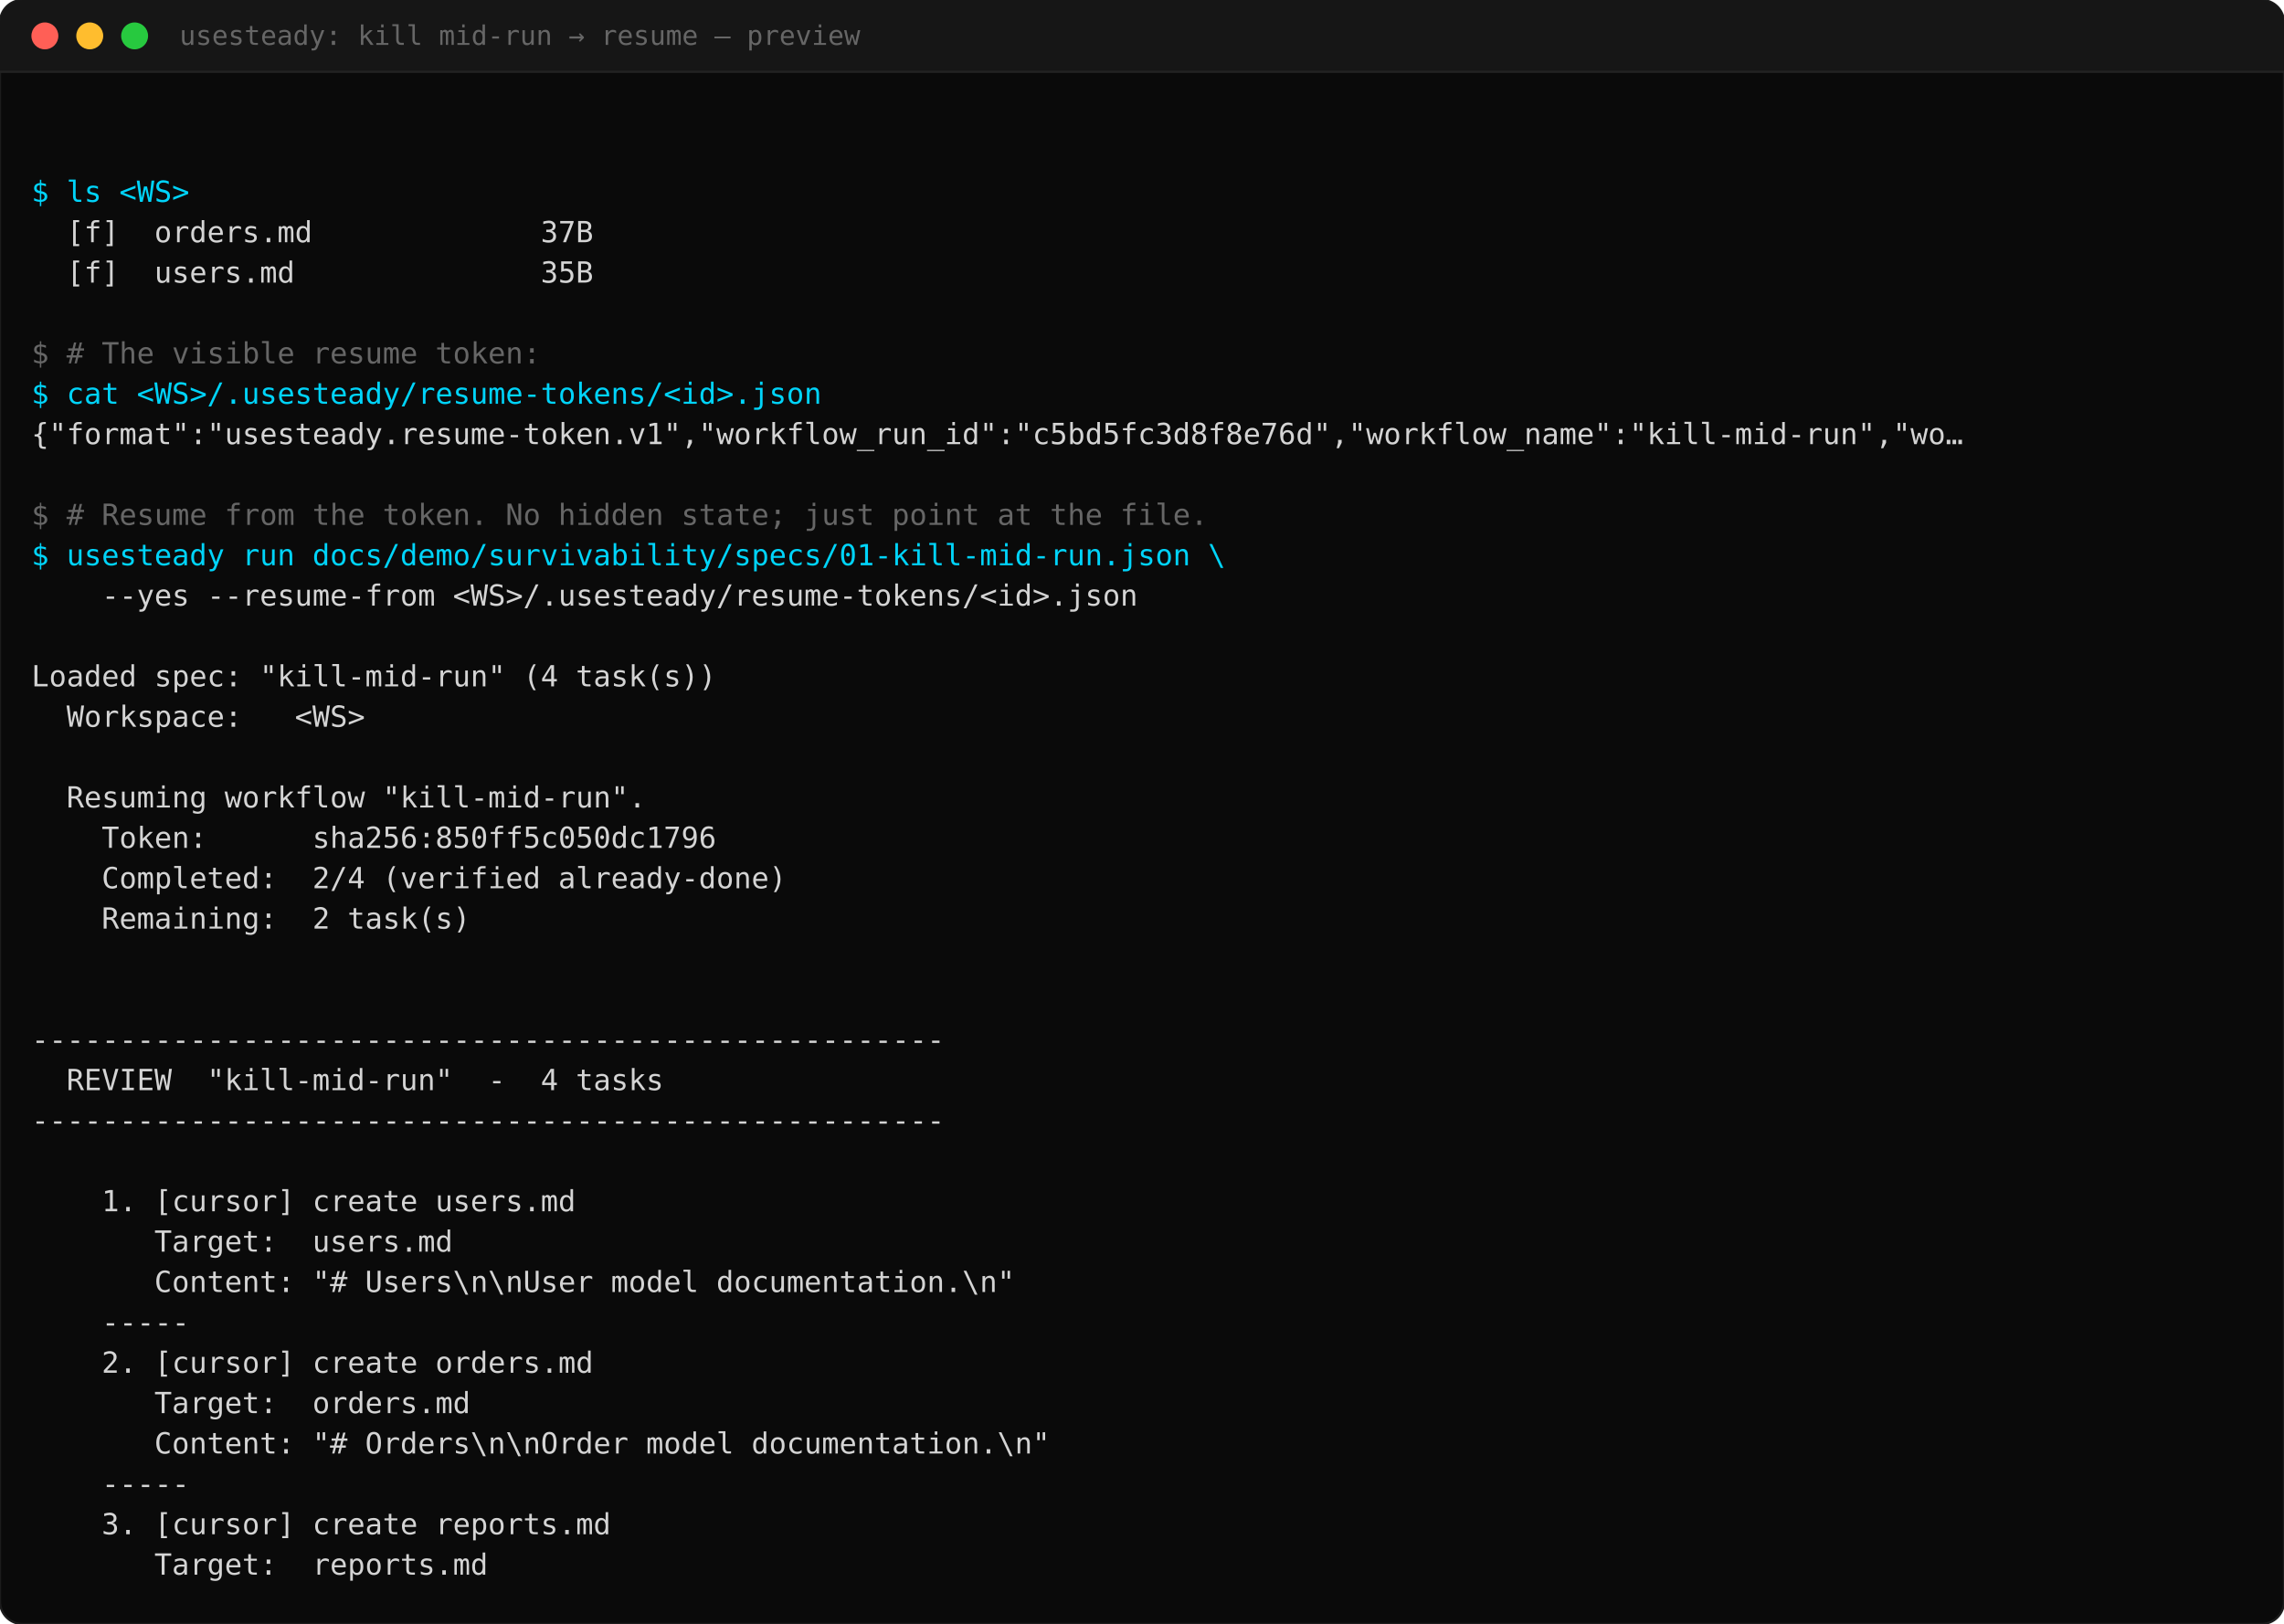
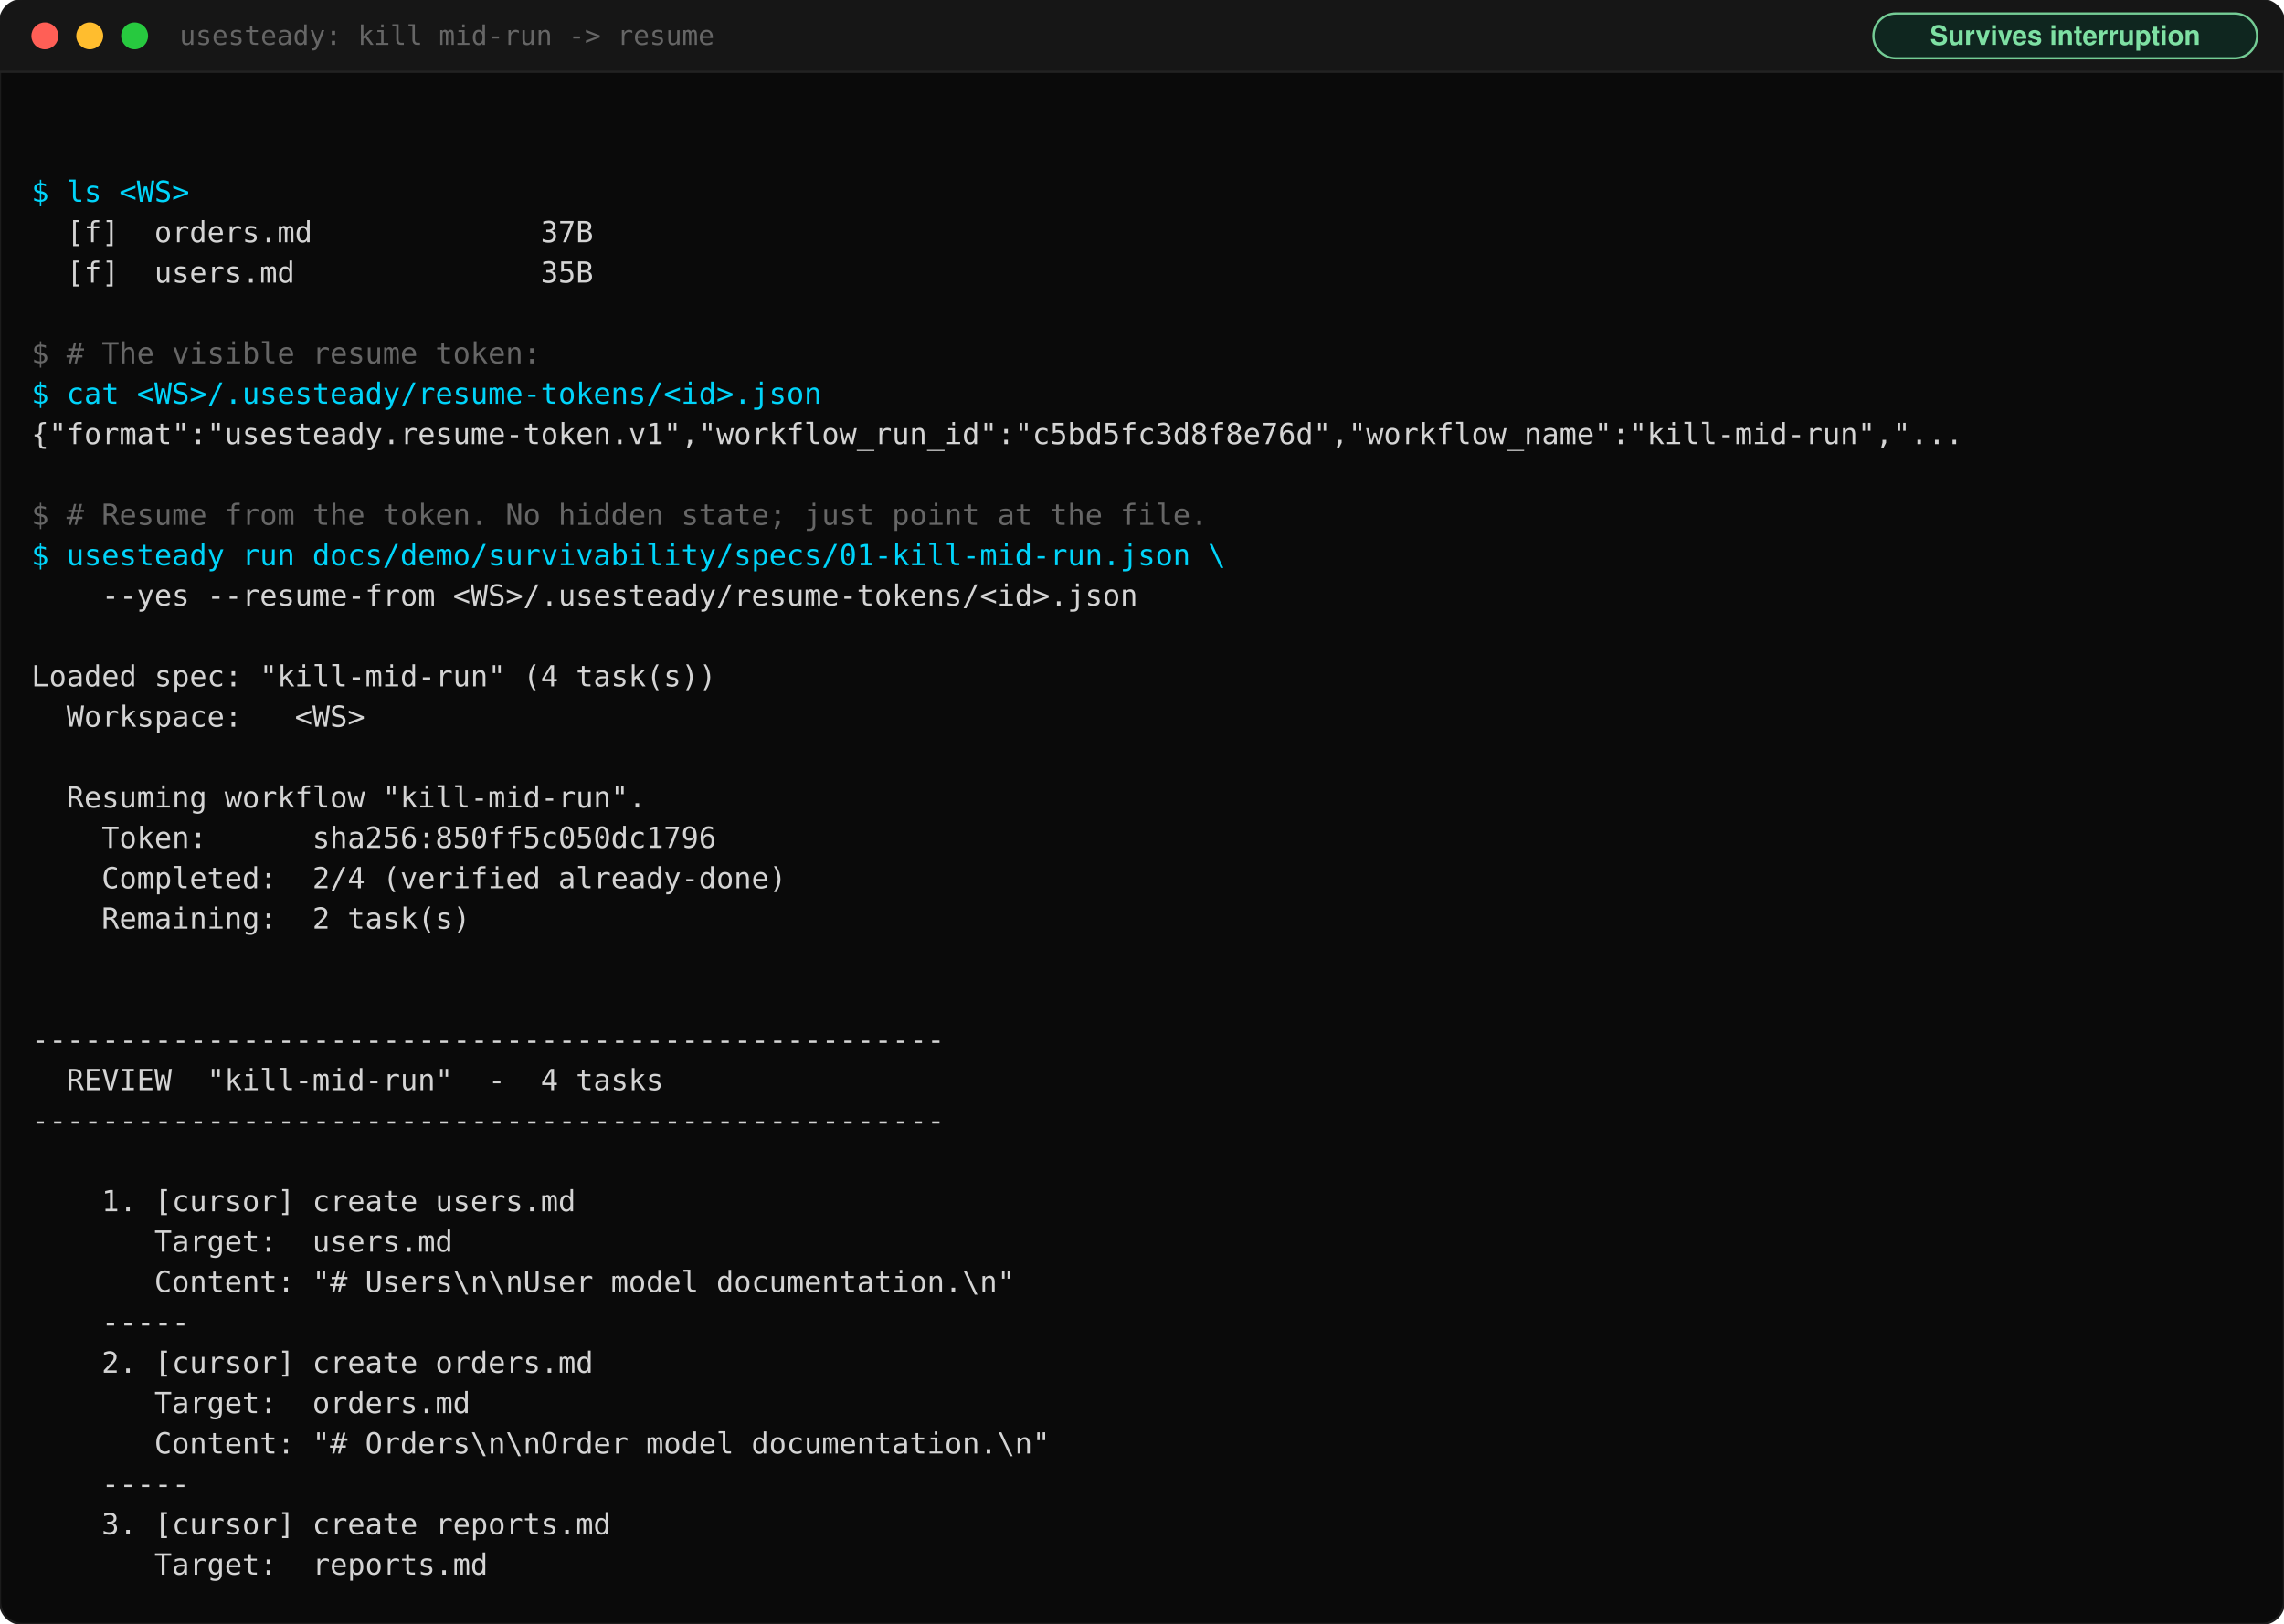
- <svg xmlns="http://www.w3.org/2000/svg" viewBox="0 0 1018 724" width="1018" height="724" role="img" aria-label="usesteady: kill mid-run → resume — preview frame">
+ <svg xmlns="http://www.w3.org/2000/svg" viewBox="0 0 1018 724" width="1018" height="724" role="img" aria-label="usesteady: kill mid-run -&gt; resume - preview frame">
  <rect width="100%" height="100%" rx="10" ry="10" fill="#0a0a0a" stroke="#1c1c1c" stroke-width="1" />
  <rect width="100%" height="32" rx="10" ry="10" fill="#161616" />
  <rect y="22" width="100%" height="10" fill="#161616" />
  <line x1="0" y1="32" x2="1018" y2="32" stroke="#222222" stroke-width="1" />
  <circle cx="20" cy="16" r="6" fill="#ff5f56" />
  <circle cx="40" cy="16" r="6" fill="#ffbd2e" />
  <circle cx="60" cy="16" r="6" fill="#27c93f" />
-   <text x="80" y="20" fill="#666666" font-family="ui-monospace, SFMono-Regular, Menlo, Consolas, monospace" font-size="12">usesteady: kill mid-run → resume — preview</text>
+   <text x="80" y="20" fill="#666666" font-family="ui-monospace, SFMono-Regular, Menlo, Consolas, monospace" font-size="12">usesteady: kill mid-run -&gt; resume</text>
+   <g>
+     <rect x="835" y="6" width="171" height="20" rx="10" fill="#0e2820" stroke="#7ee0a3" stroke-width="1" opacity="0.9" />
+     <text x="920.5" y="20" fill="#7ee0a3" font-family="ui-sans-serif, system-ui, Helvetica, Arial, sans-serif" font-weight="600" font-size="12" text-anchor="middle">Survives interruption</text>
+   </g>
  <text x="14" y="72" fill="#d4d4d4" font-family="ui-monospace, SFMono-Regular, Menlo, Consolas, monospace" font-size="13" xml:space="preserve"> </text>
  <text x="14" y="90" fill="#00d4fa" font-family="ui-monospace, SFMono-Regular, Menlo, Consolas, monospace" font-size="13" xml:space="preserve">$ ls &lt;WS&gt;</text>
  <text x="14" y="108" fill="#d4d4d4" font-family="ui-monospace, SFMono-Regular, Menlo, Consolas, monospace" font-size="13" xml:space="preserve">  [f]  orders.md             37B</text>
  <text x="14" y="126" fill="#d4d4d4" font-family="ui-monospace, SFMono-Regular, Menlo, Consolas, monospace" font-size="13" xml:space="preserve">  [f]  users.md              35B</text>
  <text x="14" y="144" fill="#d4d4d4" font-family="ui-monospace, SFMono-Regular, Menlo, Consolas, monospace" font-size="13" xml:space="preserve"> </text>
  <text x="14" y="162" fill="#666666" font-family="ui-monospace, SFMono-Regular, Menlo, Consolas, monospace" font-size="13" xml:space="preserve">$ # The visible resume token:</text>
  <text x="14" y="180" fill="#00d4fa" font-family="ui-monospace, SFMono-Regular, Menlo, Consolas, monospace" font-size="13" xml:space="preserve">$ cat &lt;WS&gt;/.usesteady/resume-tokens/&lt;id&gt;.json</text>
-   <text x="14" y="198" fill="#d4d4d4" font-family="ui-monospace, SFMono-Regular, Menlo, Consolas, monospace" font-size="13" xml:space="preserve">{"format":"usesteady.resume-token.v1","workflow_run_id":"c5bd5fc3d8f8e76d","workflow_name":"kill-mid-run","wo…</text>
+   <text x="14" y="198" fill="#d4d4d4" font-family="ui-monospace, SFMono-Regular, Menlo, Consolas, monospace" font-size="13" xml:space="preserve">{"format":"usesteady.resume-token.v1","workflow_run_id":"c5bd5fc3d8f8e76d","workflow_name":"kill-mid-run","...</text>
  <text x="14" y="216" fill="#d4d4d4" font-family="ui-monospace, SFMono-Regular, Menlo, Consolas, monospace" font-size="13" xml:space="preserve"> </text>
  <text x="14" y="234" fill="#666666" font-family="ui-monospace, SFMono-Regular, Menlo, Consolas, monospace" font-size="13" xml:space="preserve">$ # Resume from the token. No hidden state; just point at the file.</text>
  <text x="14" y="252" fill="#00d4fa" font-family="ui-monospace, SFMono-Regular, Menlo, Consolas, monospace" font-size="13" xml:space="preserve">$ usesteady run docs/demo/survivability/specs/01-kill-mid-run.json \</text>
  <text x="14" y="270" fill="#d4d4d4" font-family="ui-monospace, SFMono-Regular, Menlo, Consolas, monospace" font-size="13" xml:space="preserve">    --yes --resume-from &lt;WS&gt;/.usesteady/resume-tokens/&lt;id&gt;.json</text>
  <text x="14" y="288" fill="#d4d4d4" font-family="ui-monospace, SFMono-Regular, Menlo, Consolas, monospace" font-size="13" xml:space="preserve"> </text>
  <text x="14" y="306" fill="#d4d4d4" font-family="ui-monospace, SFMono-Regular, Menlo, Consolas, monospace" font-size="13" xml:space="preserve">Loaded spec: "kill-mid-run" (4 task(s))</text>
  <text x="14" y="324" fill="#d4d4d4" font-family="ui-monospace, SFMono-Regular, Menlo, Consolas, monospace" font-size="13" xml:space="preserve">  Workspace:   &lt;WS&gt;</text>
  <text x="14" y="342" fill="#d4d4d4" font-family="ui-monospace, SFMono-Regular, Menlo, Consolas, monospace" font-size="13" xml:space="preserve"> </text>
  <text x="14" y="360" fill="#d4d4d4" font-family="ui-monospace, SFMono-Regular, Menlo, Consolas, monospace" font-size="13" xml:space="preserve">  Resuming workflow "kill-mid-run".</text>
  <text x="14" y="378" fill="#d4d4d4" font-family="ui-monospace, SFMono-Regular, Menlo, Consolas, monospace" font-size="13" xml:space="preserve">    Token:      sha256:850ff5c050dc1796</text>
  <text x="14" y="396" fill="#d4d4d4" font-family="ui-monospace, SFMono-Regular, Menlo, Consolas, monospace" font-size="13" xml:space="preserve">    Completed:  2/4 (verified already-done)</text>
  <text x="14" y="414" fill="#d4d4d4" font-family="ui-monospace, SFMono-Regular, Menlo, Consolas, monospace" font-size="13" xml:space="preserve">    Remaining:  2 task(s)</text>
  <text x="14" y="432" fill="#d4d4d4" font-family="ui-monospace, SFMono-Regular, Menlo, Consolas, monospace" font-size="13" xml:space="preserve"> </text>
  <text x="14" y="450" fill="#d4d4d4" font-family="ui-monospace, SFMono-Regular, Menlo, Consolas, monospace" font-size="13" xml:space="preserve"> </text>
  <text x="14" y="468" fill="#d4d4d4" font-family="ui-monospace, SFMono-Regular, Menlo, Consolas, monospace" font-size="13" xml:space="preserve">----------------------------------------------------</text>
  <text x="14" y="486" fill="#d4d4d4" font-family="ui-monospace, SFMono-Regular, Menlo, Consolas, monospace" font-size="13" xml:space="preserve">  REVIEW  "kill-mid-run"  -  4 tasks</text>
  <text x="14" y="504" fill="#d4d4d4" font-family="ui-monospace, SFMono-Regular, Menlo, Consolas, monospace" font-size="13" xml:space="preserve">----------------------------------------------------</text>
  <text x="14" y="522" fill="#d4d4d4" font-family="ui-monospace, SFMono-Regular, Menlo, Consolas, monospace" font-size="13" xml:space="preserve"> </text>
  <text x="14" y="540" fill="#d4d4d4" font-family="ui-monospace, SFMono-Regular, Menlo, Consolas, monospace" font-size="13" xml:space="preserve">    1. [cursor] create users.md</text>
  <text x="14" y="558" fill="#d4d4d4" font-family="ui-monospace, SFMono-Regular, Menlo, Consolas, monospace" font-size="13" xml:space="preserve">       Target:  users.md</text>
  <text x="14" y="576" fill="#d4d4d4" font-family="ui-monospace, SFMono-Regular, Menlo, Consolas, monospace" font-size="13" xml:space="preserve">       Content: "# Users\n\nUser model documentation.\n"</text>
  <text x="14" y="594" fill="#d4d4d4" font-family="ui-monospace, SFMono-Regular, Menlo, Consolas, monospace" font-size="13" xml:space="preserve">    -----</text>
  <text x="14" y="612" fill="#d4d4d4" font-family="ui-monospace, SFMono-Regular, Menlo, Consolas, monospace" font-size="13" xml:space="preserve">    2. [cursor] create orders.md</text>
  <text x="14" y="630" fill="#d4d4d4" font-family="ui-monospace, SFMono-Regular, Menlo, Consolas, monospace" font-size="13" xml:space="preserve">       Target:  orders.md</text>
  <text x="14" y="648" fill="#d4d4d4" font-family="ui-monospace, SFMono-Regular, Menlo, Consolas, monospace" font-size="13" xml:space="preserve">       Content: "# Orders\n\nOrder model documentation.\n"</text>
  <text x="14" y="666" fill="#d4d4d4" font-family="ui-monospace, SFMono-Regular, Menlo, Consolas, monospace" font-size="13" xml:space="preserve">    -----</text>
  <text x="14" y="684" fill="#d4d4d4" font-family="ui-monospace, SFMono-Regular, Menlo, Consolas, monospace" font-size="13" xml:space="preserve">    3. [cursor] create reports.md</text>
  <text x="14" y="702" fill="#d4d4d4" font-family="ui-monospace, SFMono-Regular, Menlo, Consolas, monospace" font-size="13" xml:space="preserve">       Target:  reports.md</text>
</svg>
